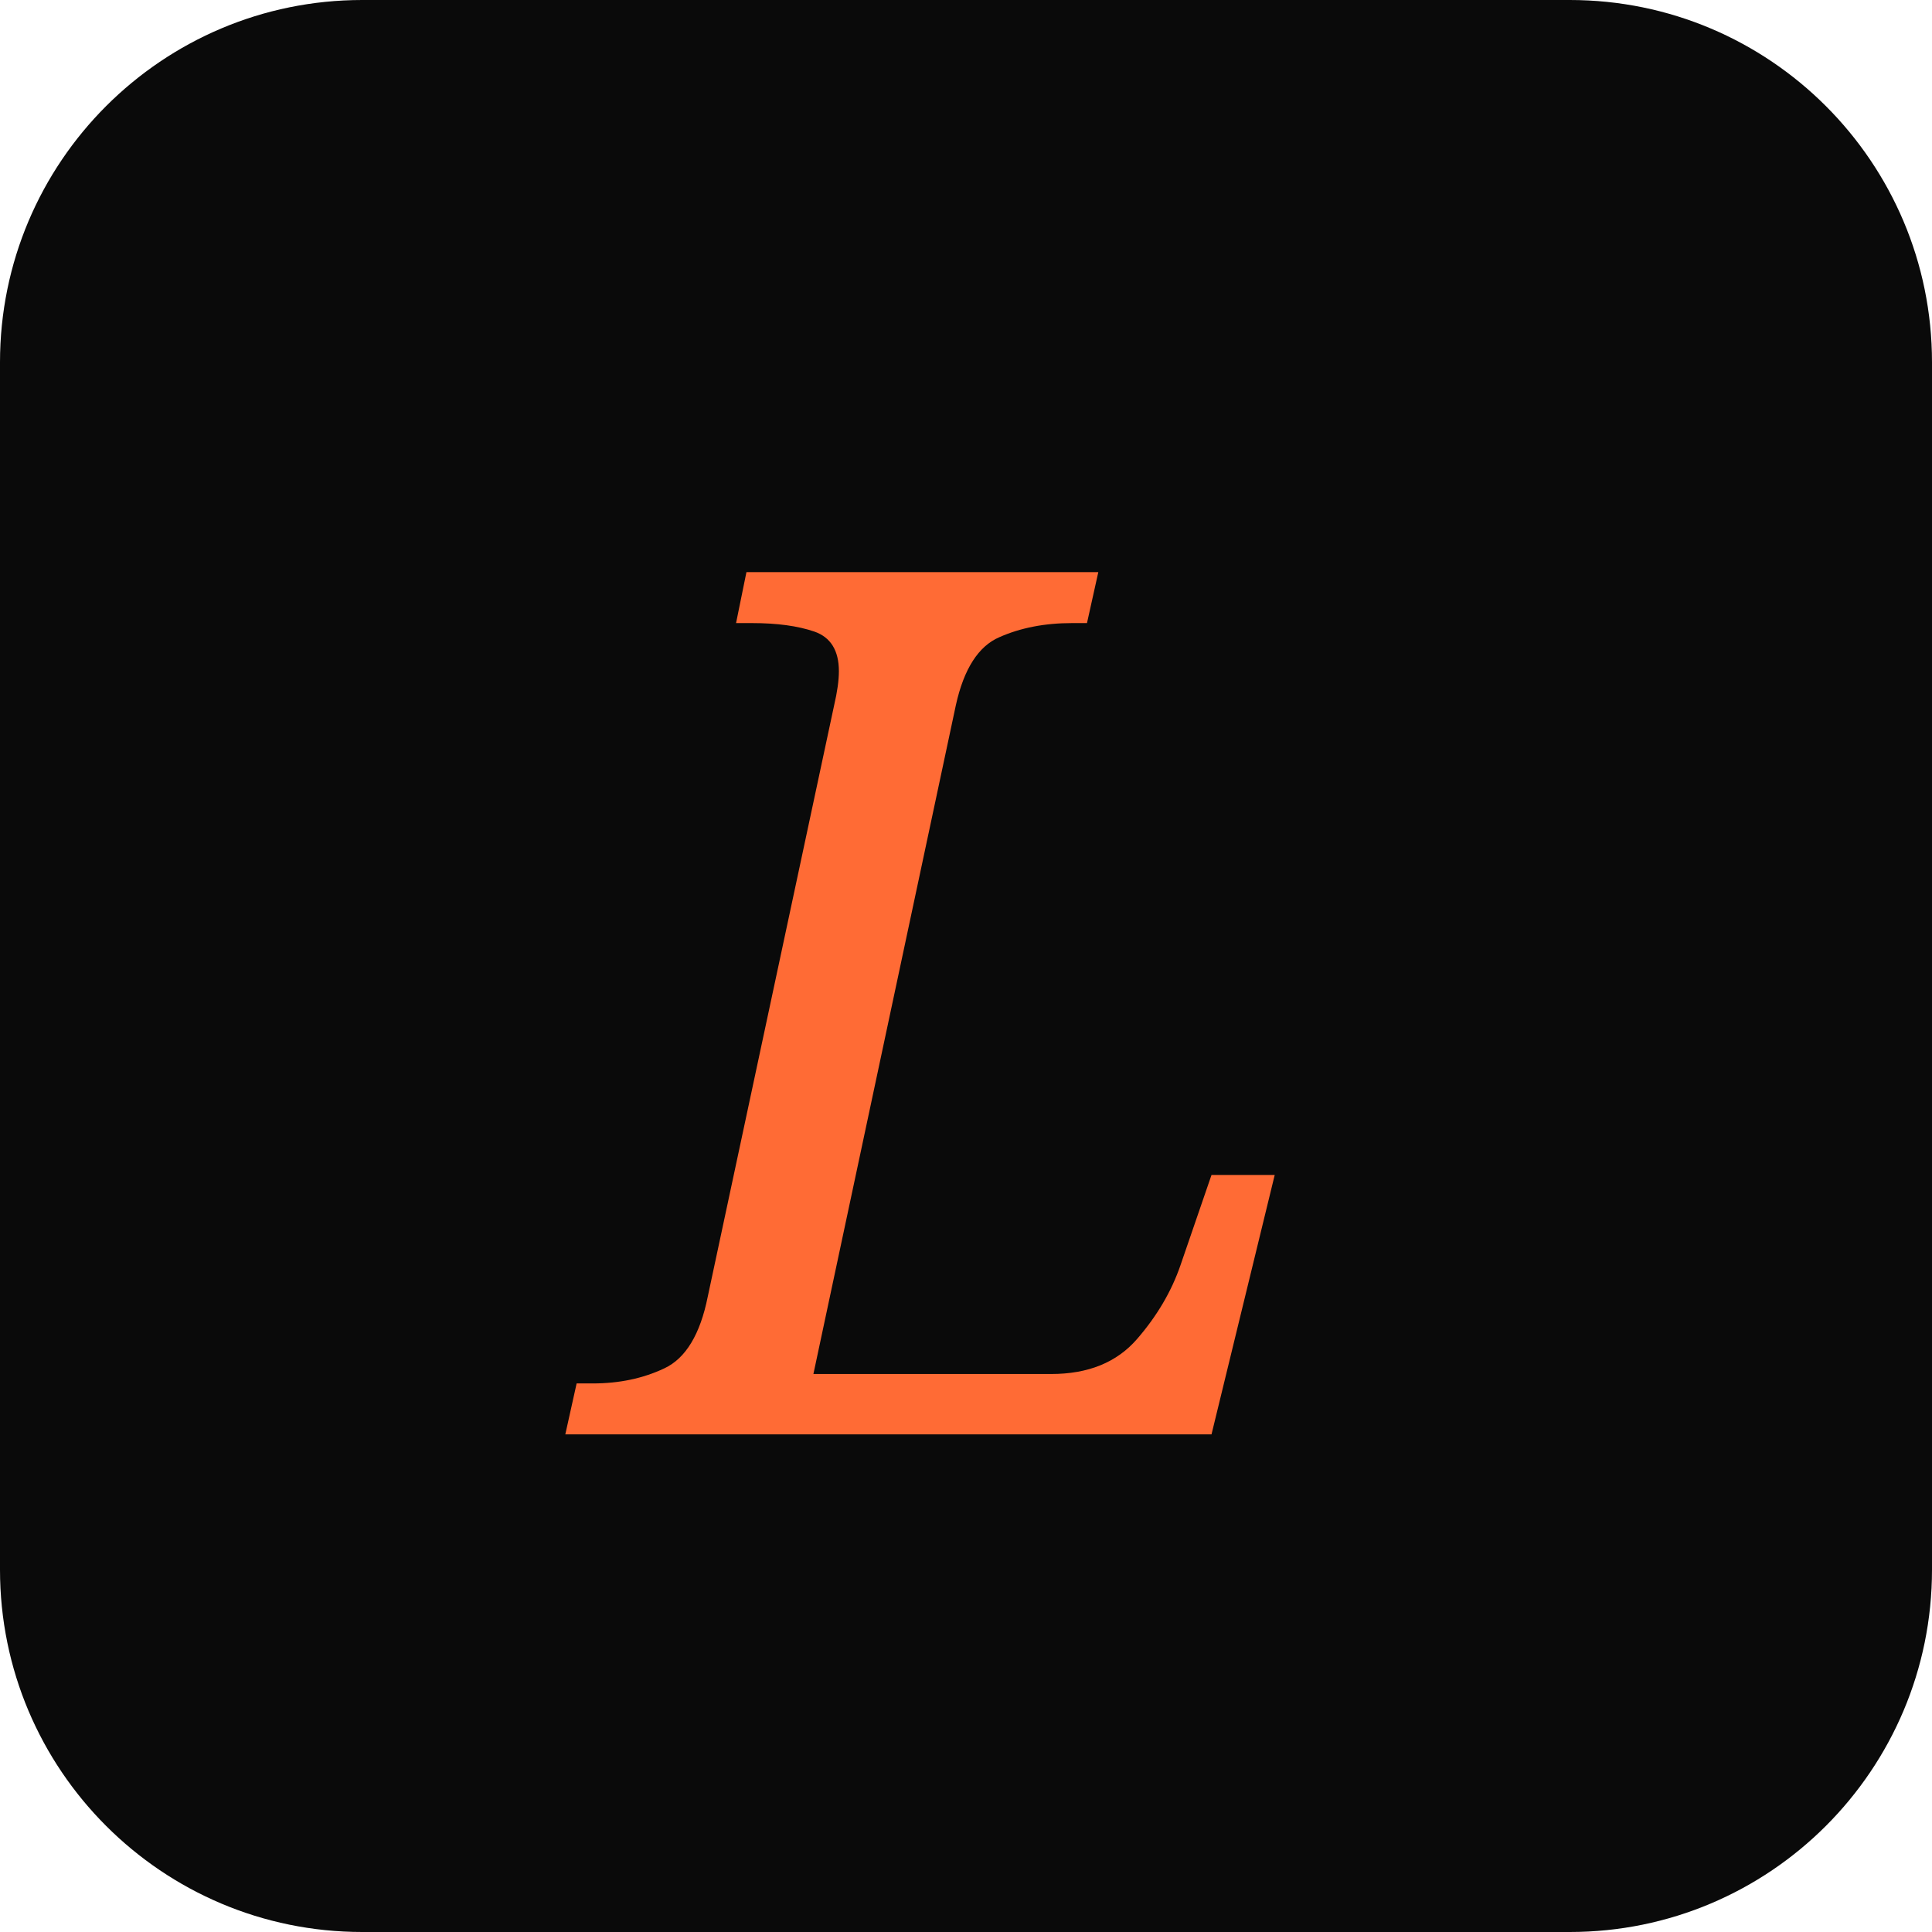
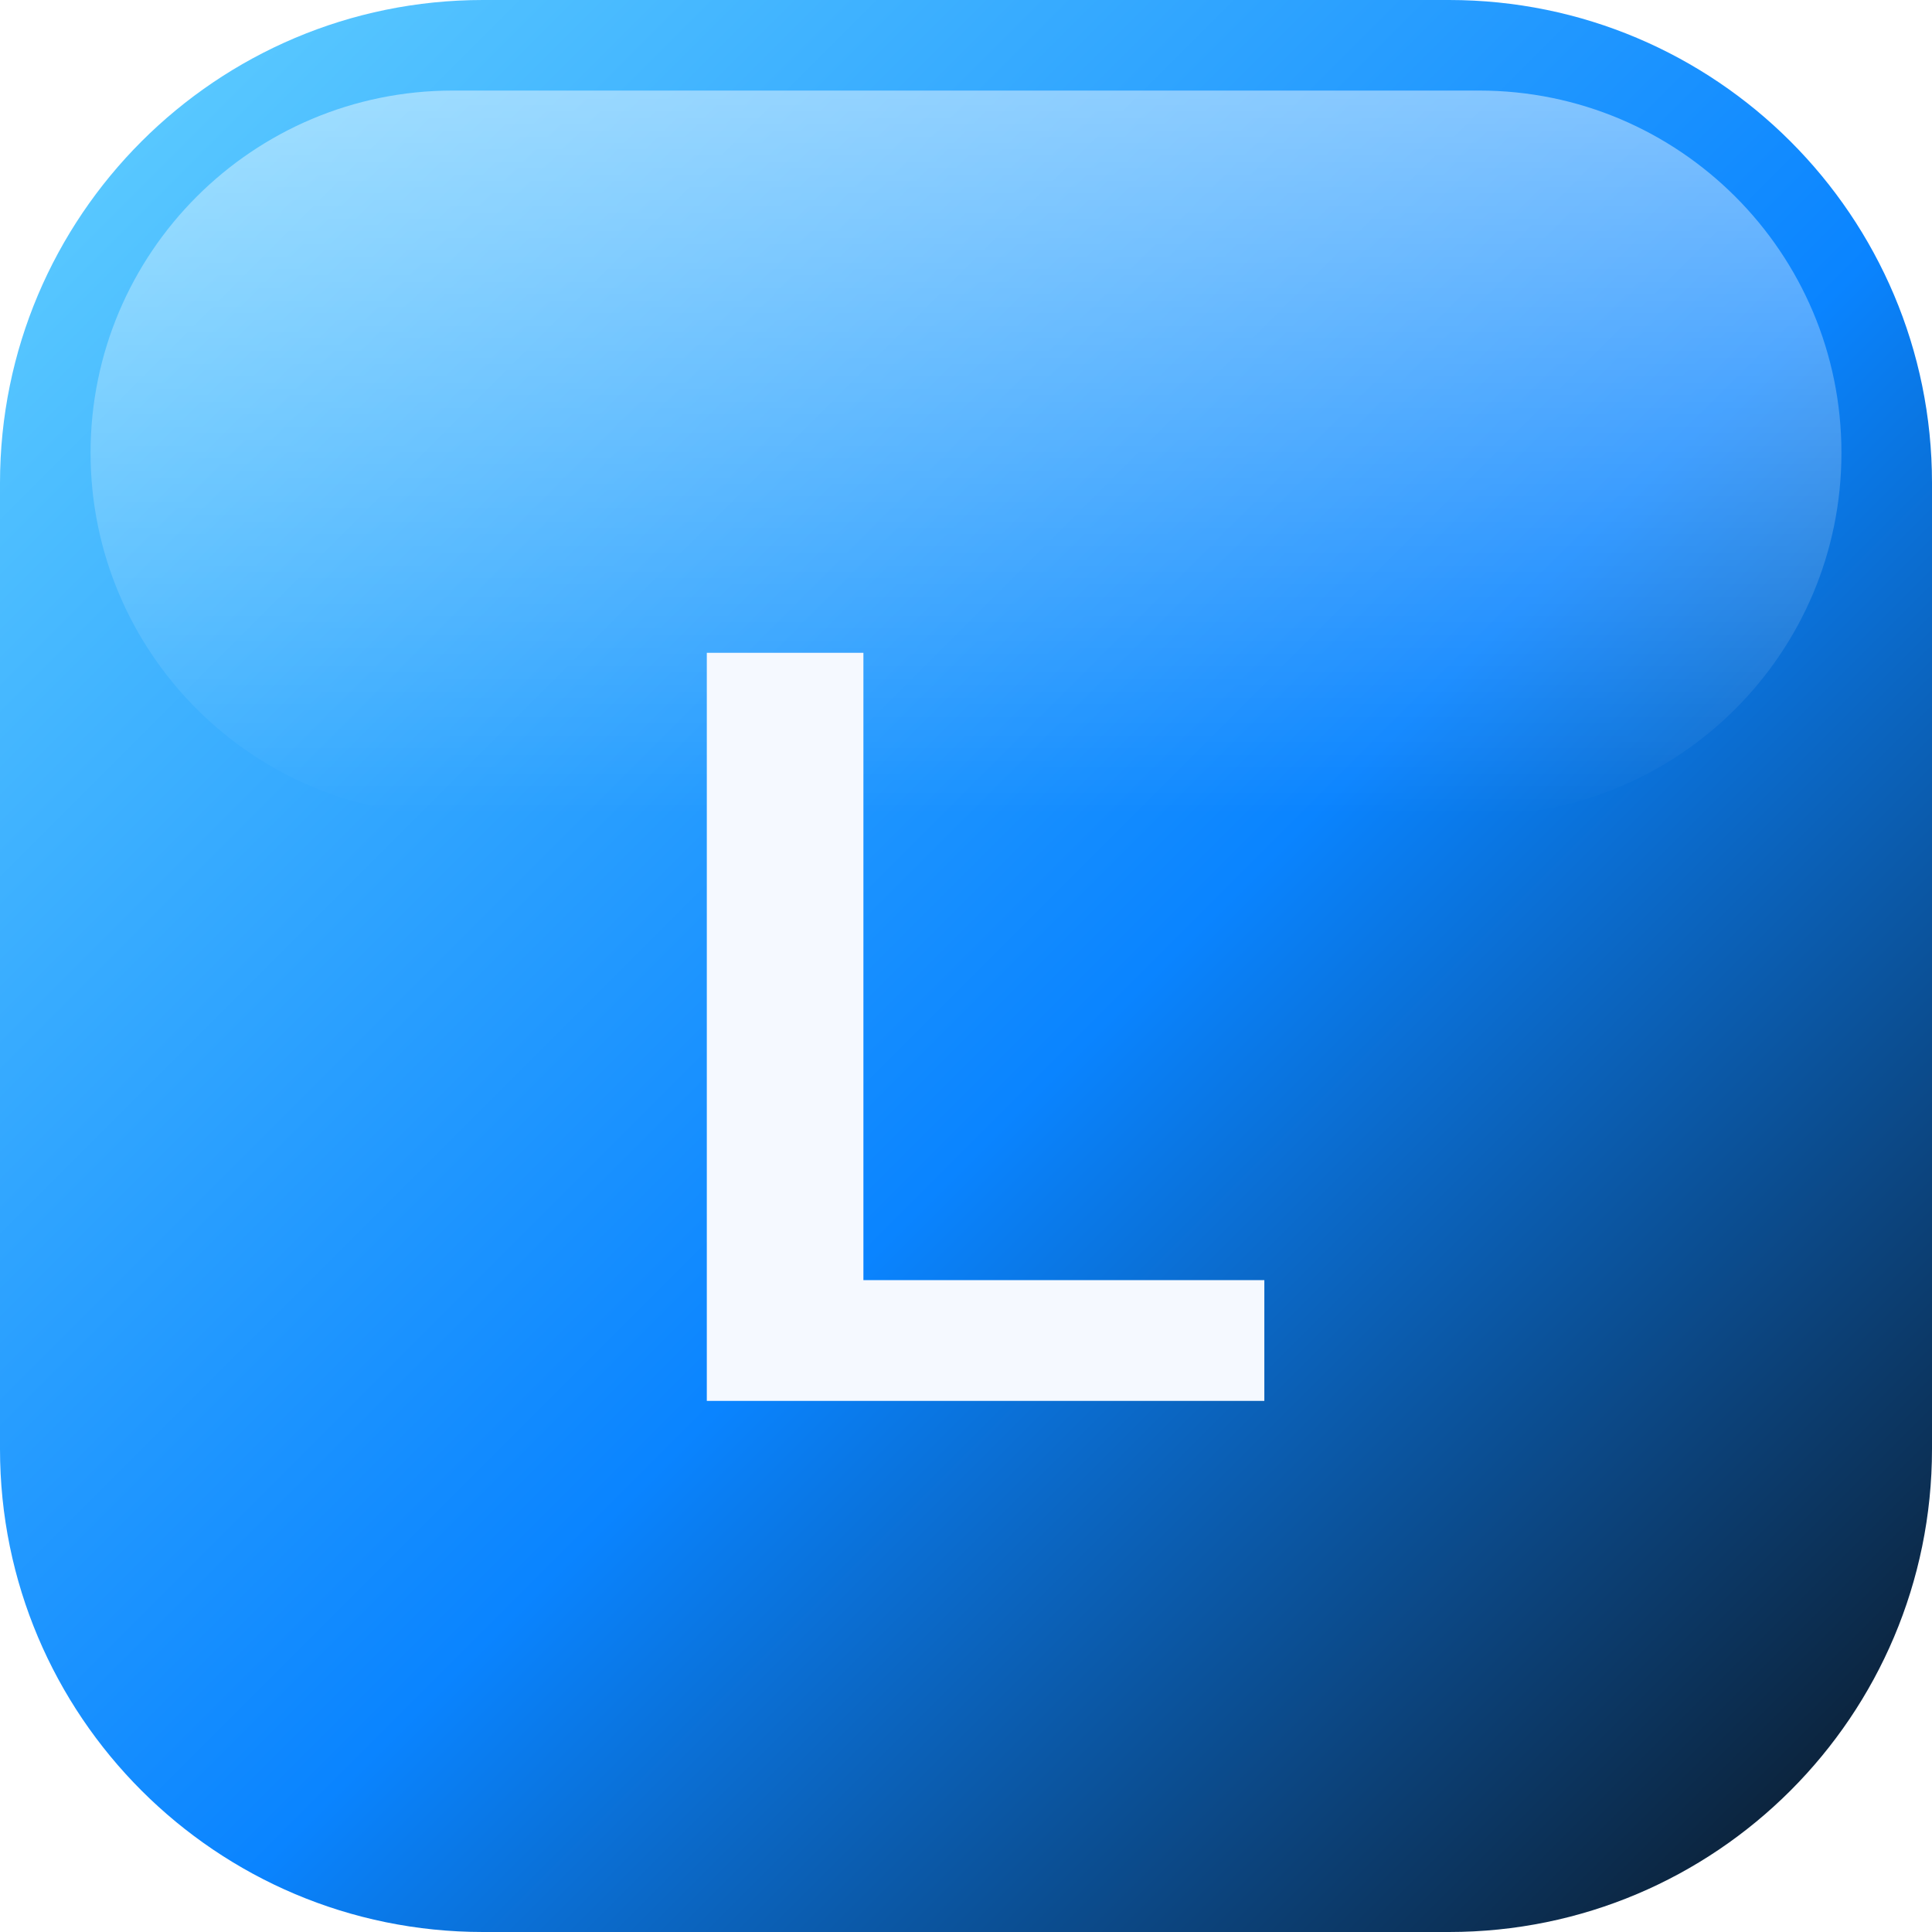
<svg xmlns="http://www.w3.org/2000/svg" viewBox="0 0 32 32">
-   <rect width="32" height="32" rx="6" fill="#0a0a0a" />
-   <text x="50%" y="50%" dominant-baseline="central" text-anchor="middle" font-family="Georgia, serif" font-size="20" font-style="italic" fill="#ff6b35">L</text>
+   <defs>
+     <linearGradient id="bg" x1="0" y1="0" x2="1" y2="1">
+       <stop offset="0%" stop-color="#64d2ff" />
+       <stop offset="55%" stop-color="#0a84ff" />
+       <stop offset="100%" stop-color="#0d1117" />
+     </linearGradient>
+     <linearGradient id="gloss" x1="0" y1="0" x2="0" y2="1">
+       <stop offset="0%" stop-color="#ffffff" stop-opacity="0.45" />
+       <stop offset="100%" stop-color="#ffffff" stop-opacity="0" />
+     </linearGradient>
+   </defs>
+   <rect width="32" height="32" rx="8" fill="url(#bg)" />
+   <rect x="1.5" y="1.5" width="29" height="12" rx="6" fill="url(#gloss)" />
+   <text x="50%" y="53%" dominant-baseline="central" text-anchor="middle" font-family="SF Pro Display, Helvetica Neue, Arial, sans-serif" font-size="18" font-weight="700" fill="#f5f9ff">L</text>
</svg>
